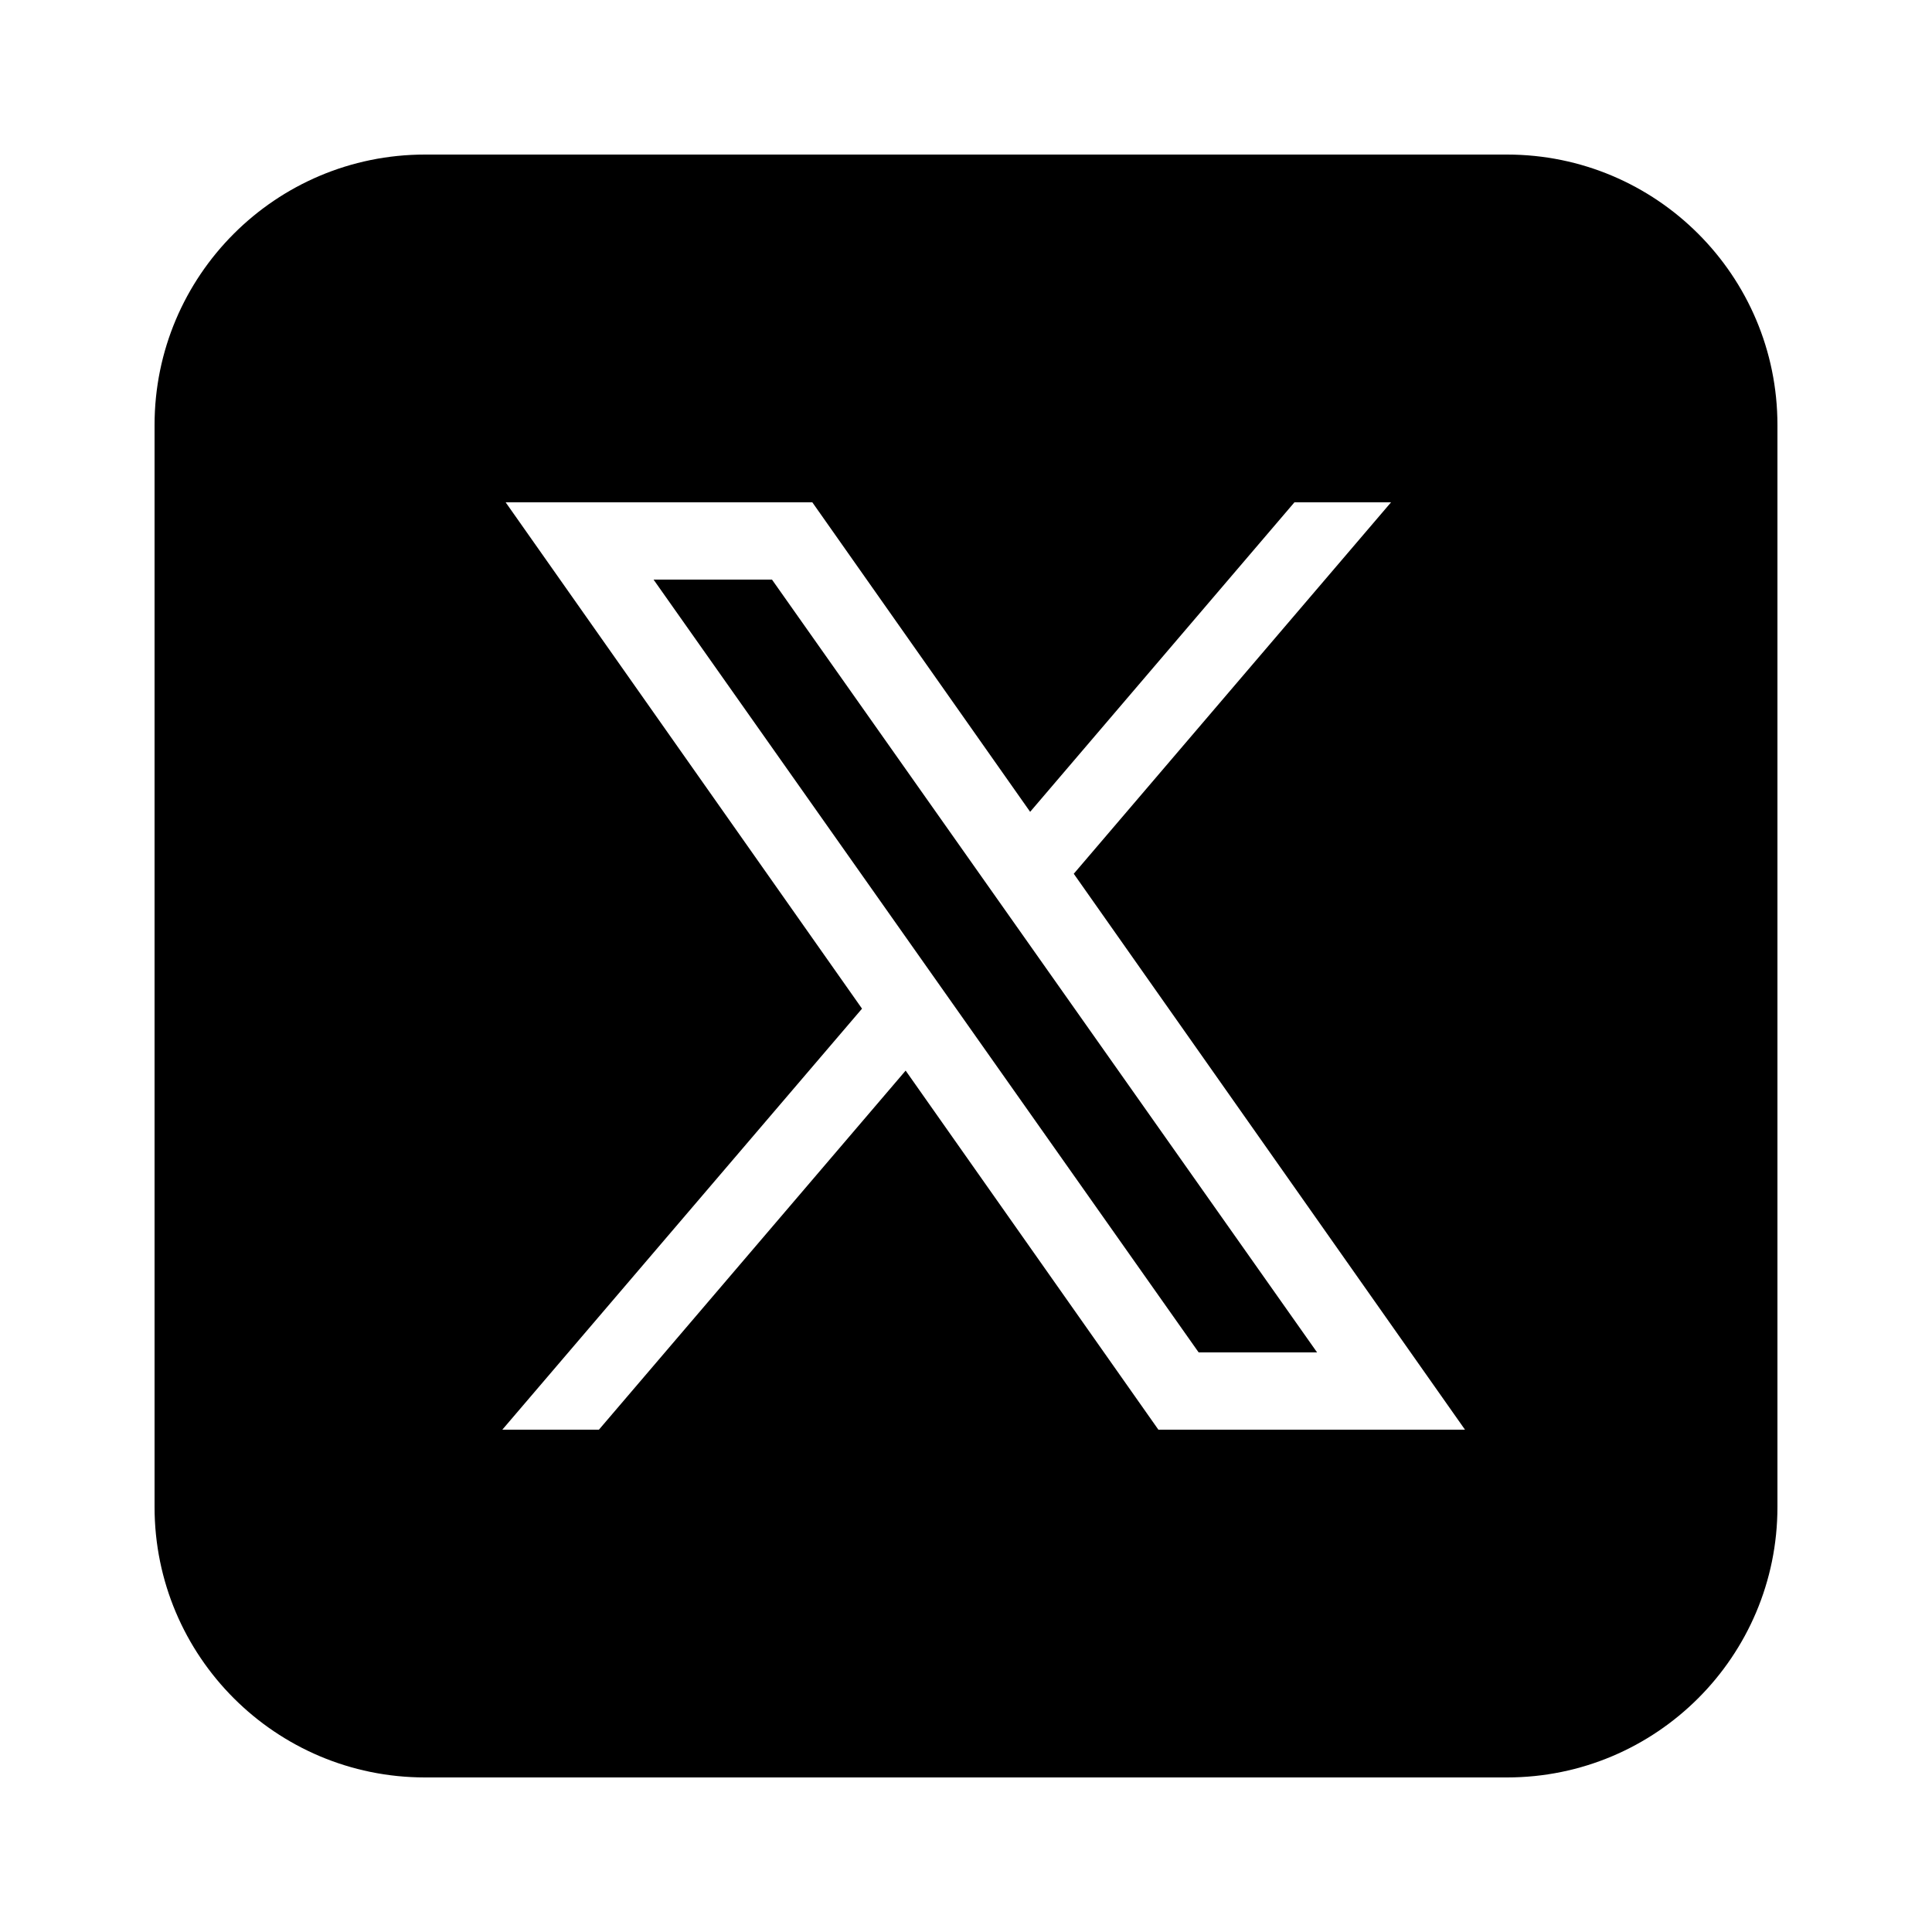
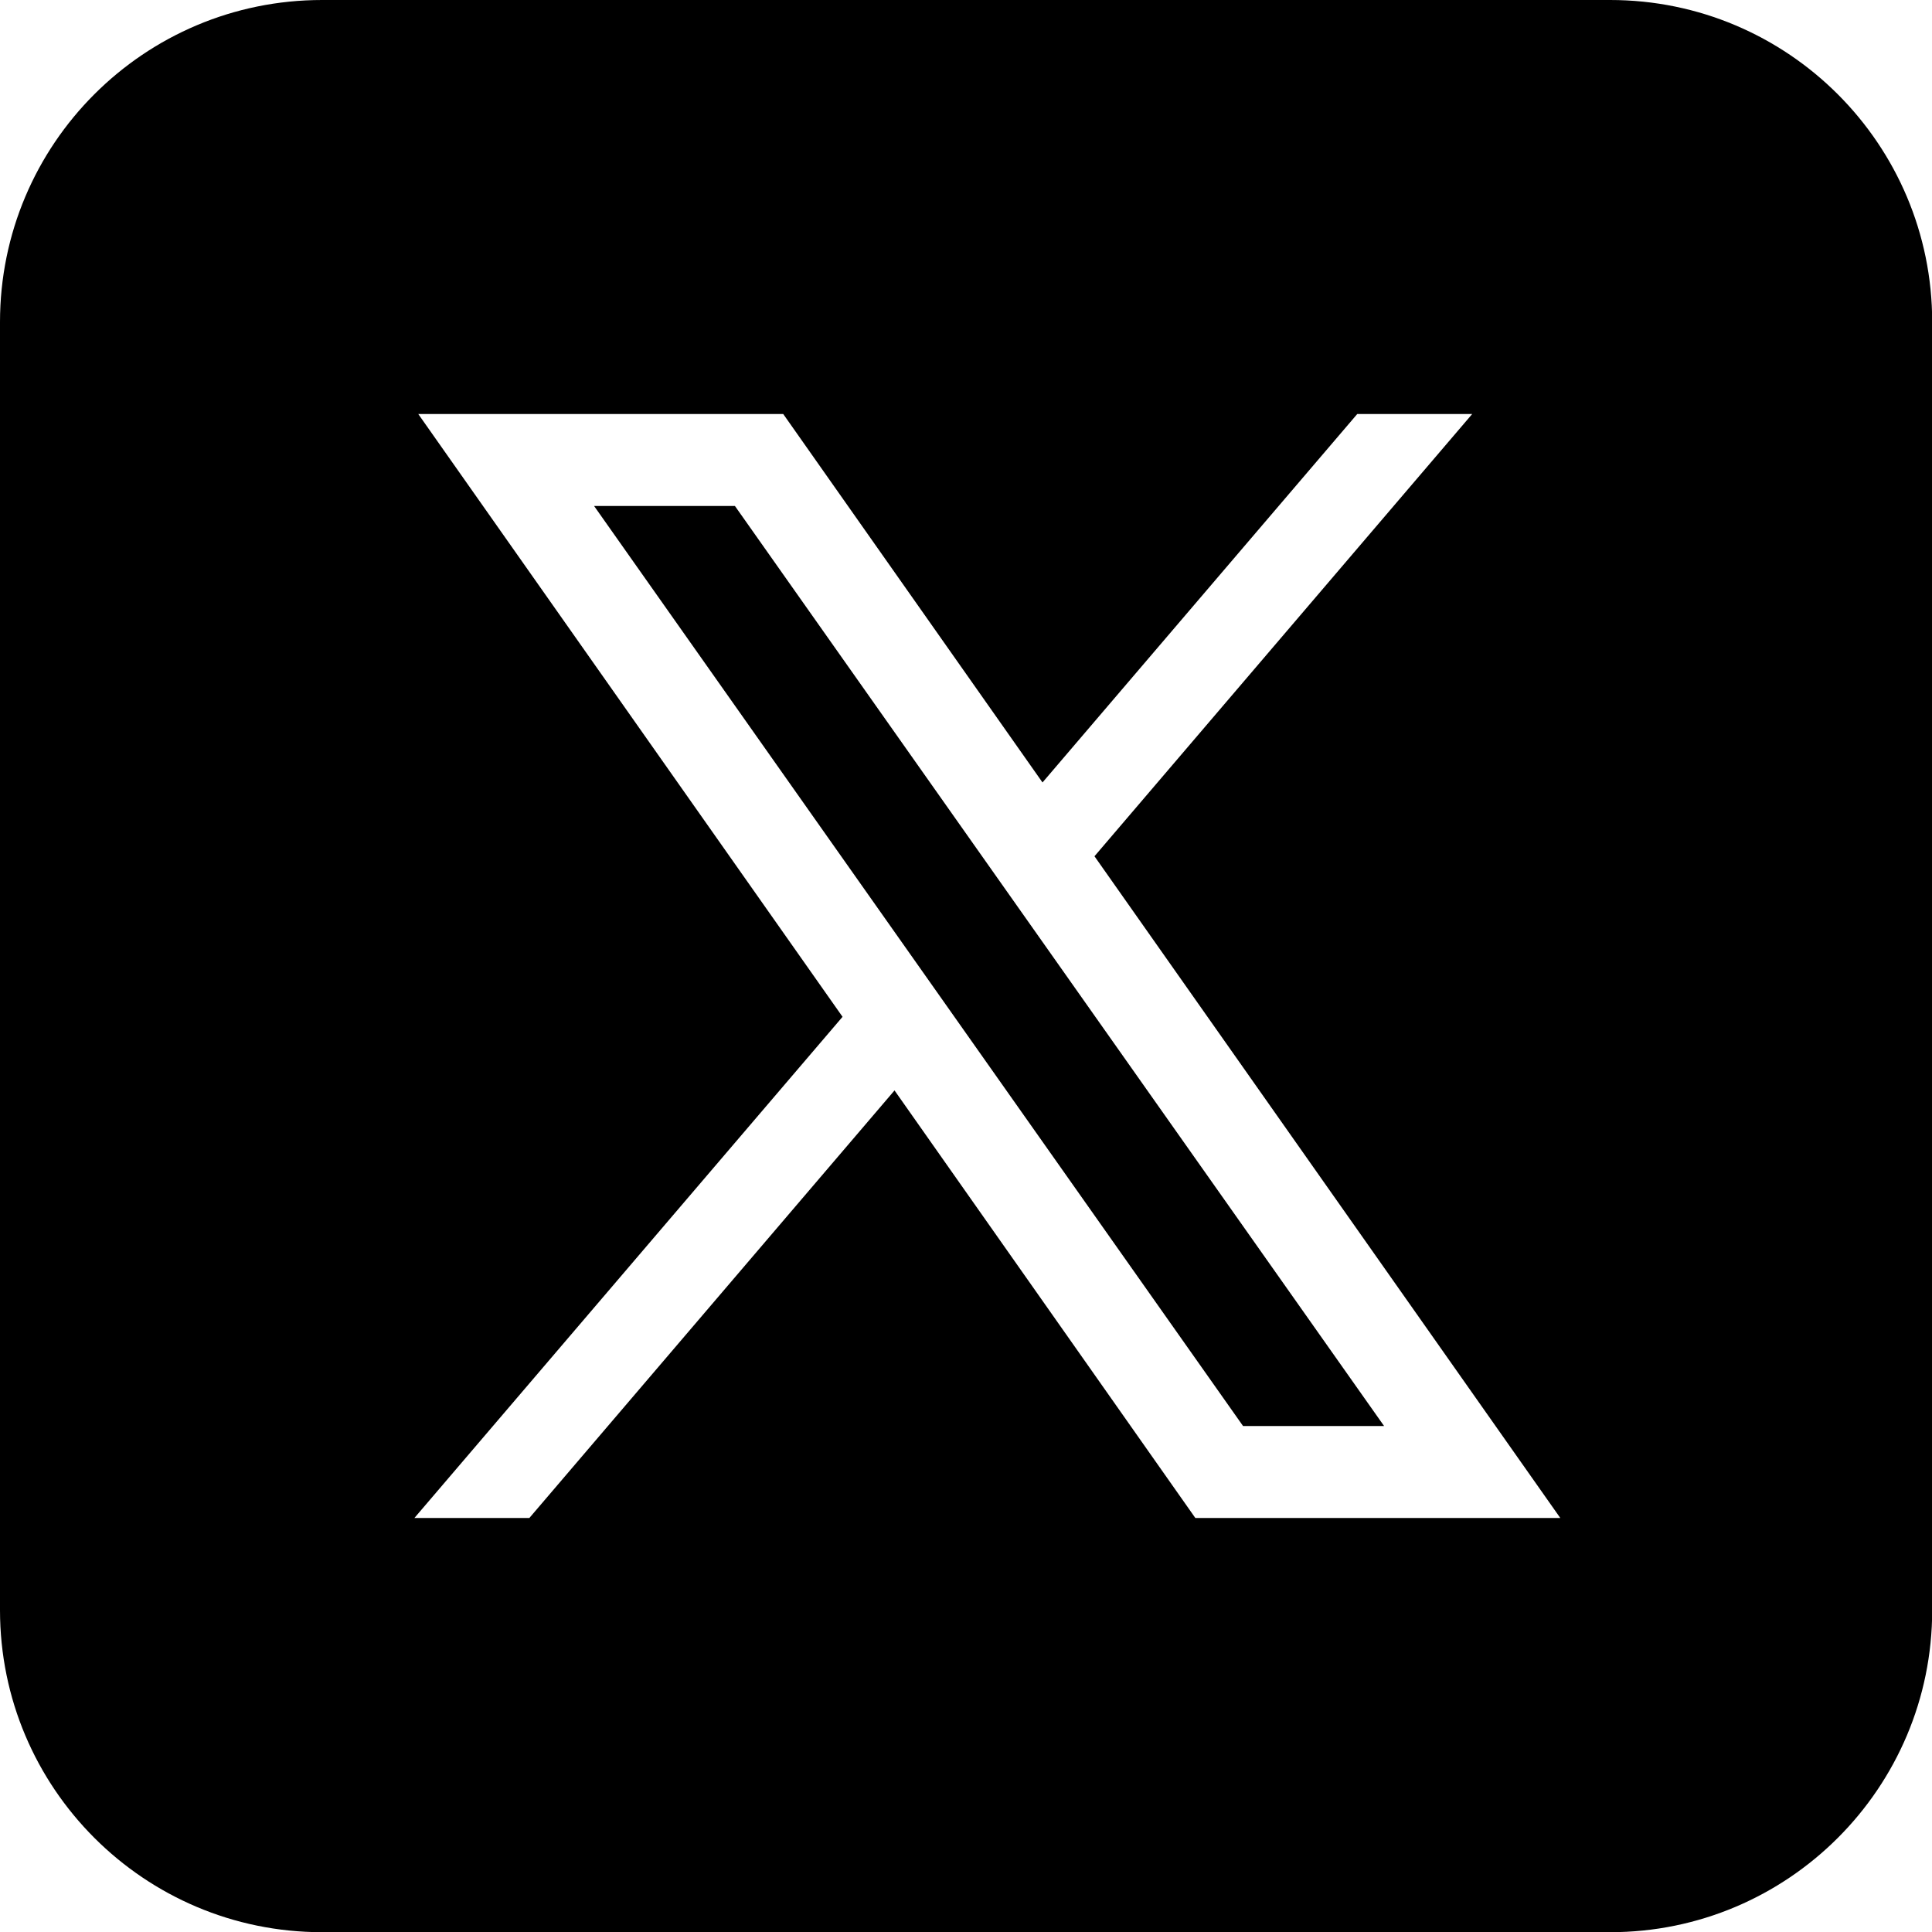
- <svg xmlns="http://www.w3.org/2000/svg" viewBox="0 0 50 50" width="50px" height="50px">
-   <path d="M 11 4 C 7.134 4 4 7.134 4 11 L 4 39 C 4 42.866 7.134 46 11 46 L 39 46 C 42.866 46 46 42.866 46 39 L 46 11 C 46 7.134 42.866 4 39 4 L 11 4 z M 13.086 13 L 21.023 13 L 26.66 21.01 L 33.5 13 L 36 13 L 27.789 22.613 L 37.914 37 L 29.979 37 L 23.438 27.707 L 15.5 37 L 13 37 L 22.309 26.104 L 13.086 13 z M 16.914 15 L 31.021 35 L 34.086 35 L 19.979 15 L 16.914 15 z" />
+ <svg xmlns="http://www.w3.org/2000/svg" id="_圖層_2" data-name="圖層 2" viewBox="0 0 100 100">
+   <g id="_圖層_1-2" data-name="圖層 1">
+     <path d="m16.67,0C7.46,0,0,7.46,0,16.67v66.67c0,9.2,7.46,16.67,16.67,16.67h66.67c9.2,0,16.67-7.46,16.67-16.67V16.67c0-9.2-7.46-16.67-16.67-16.67H16.67Zm4.97,21.43h18.9l13.42,19.07,16.29-19.07h5.95l-19.55,22.89,24.11,34.25h-18.89l-15.57-22.13-18.9,22.13h-5.95l22.16-25.94-21.96-31.2Zm9.11,4.76l33.59,47.62h7.3L38.04,26.19h-7.3Z" />
+   </g>
</svg>
